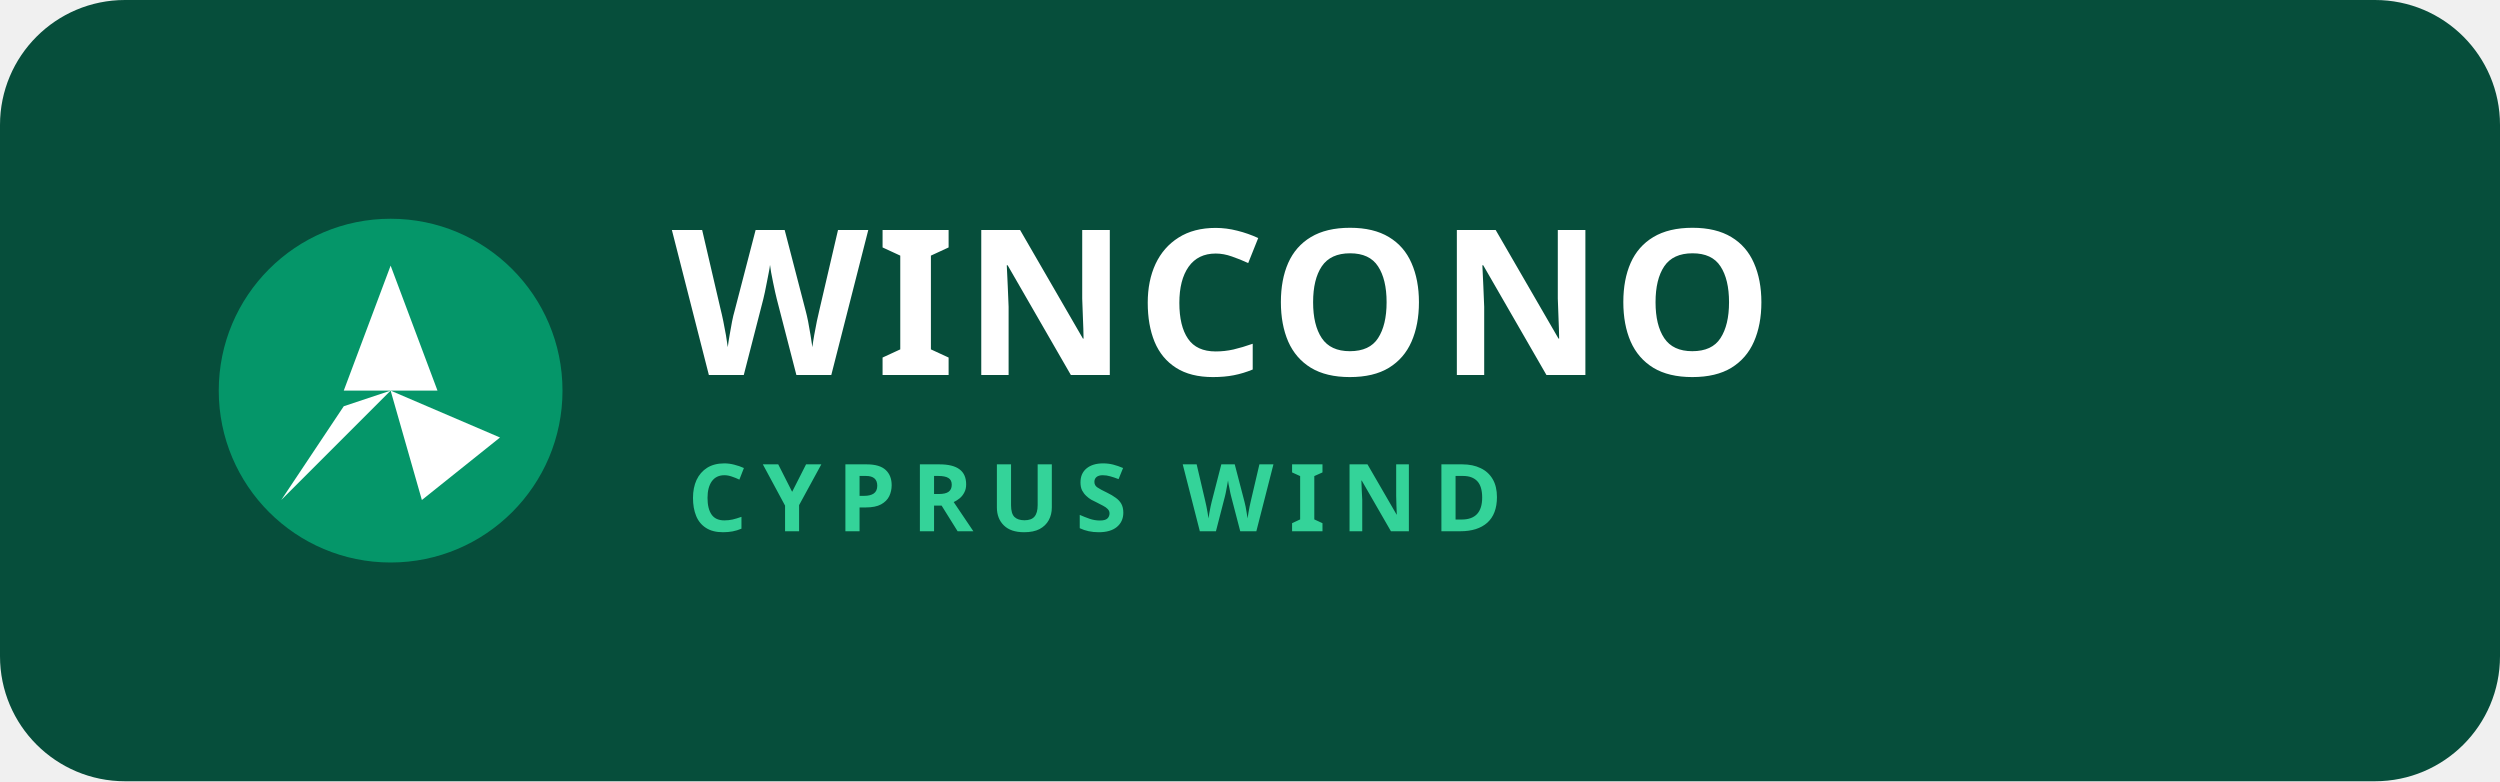
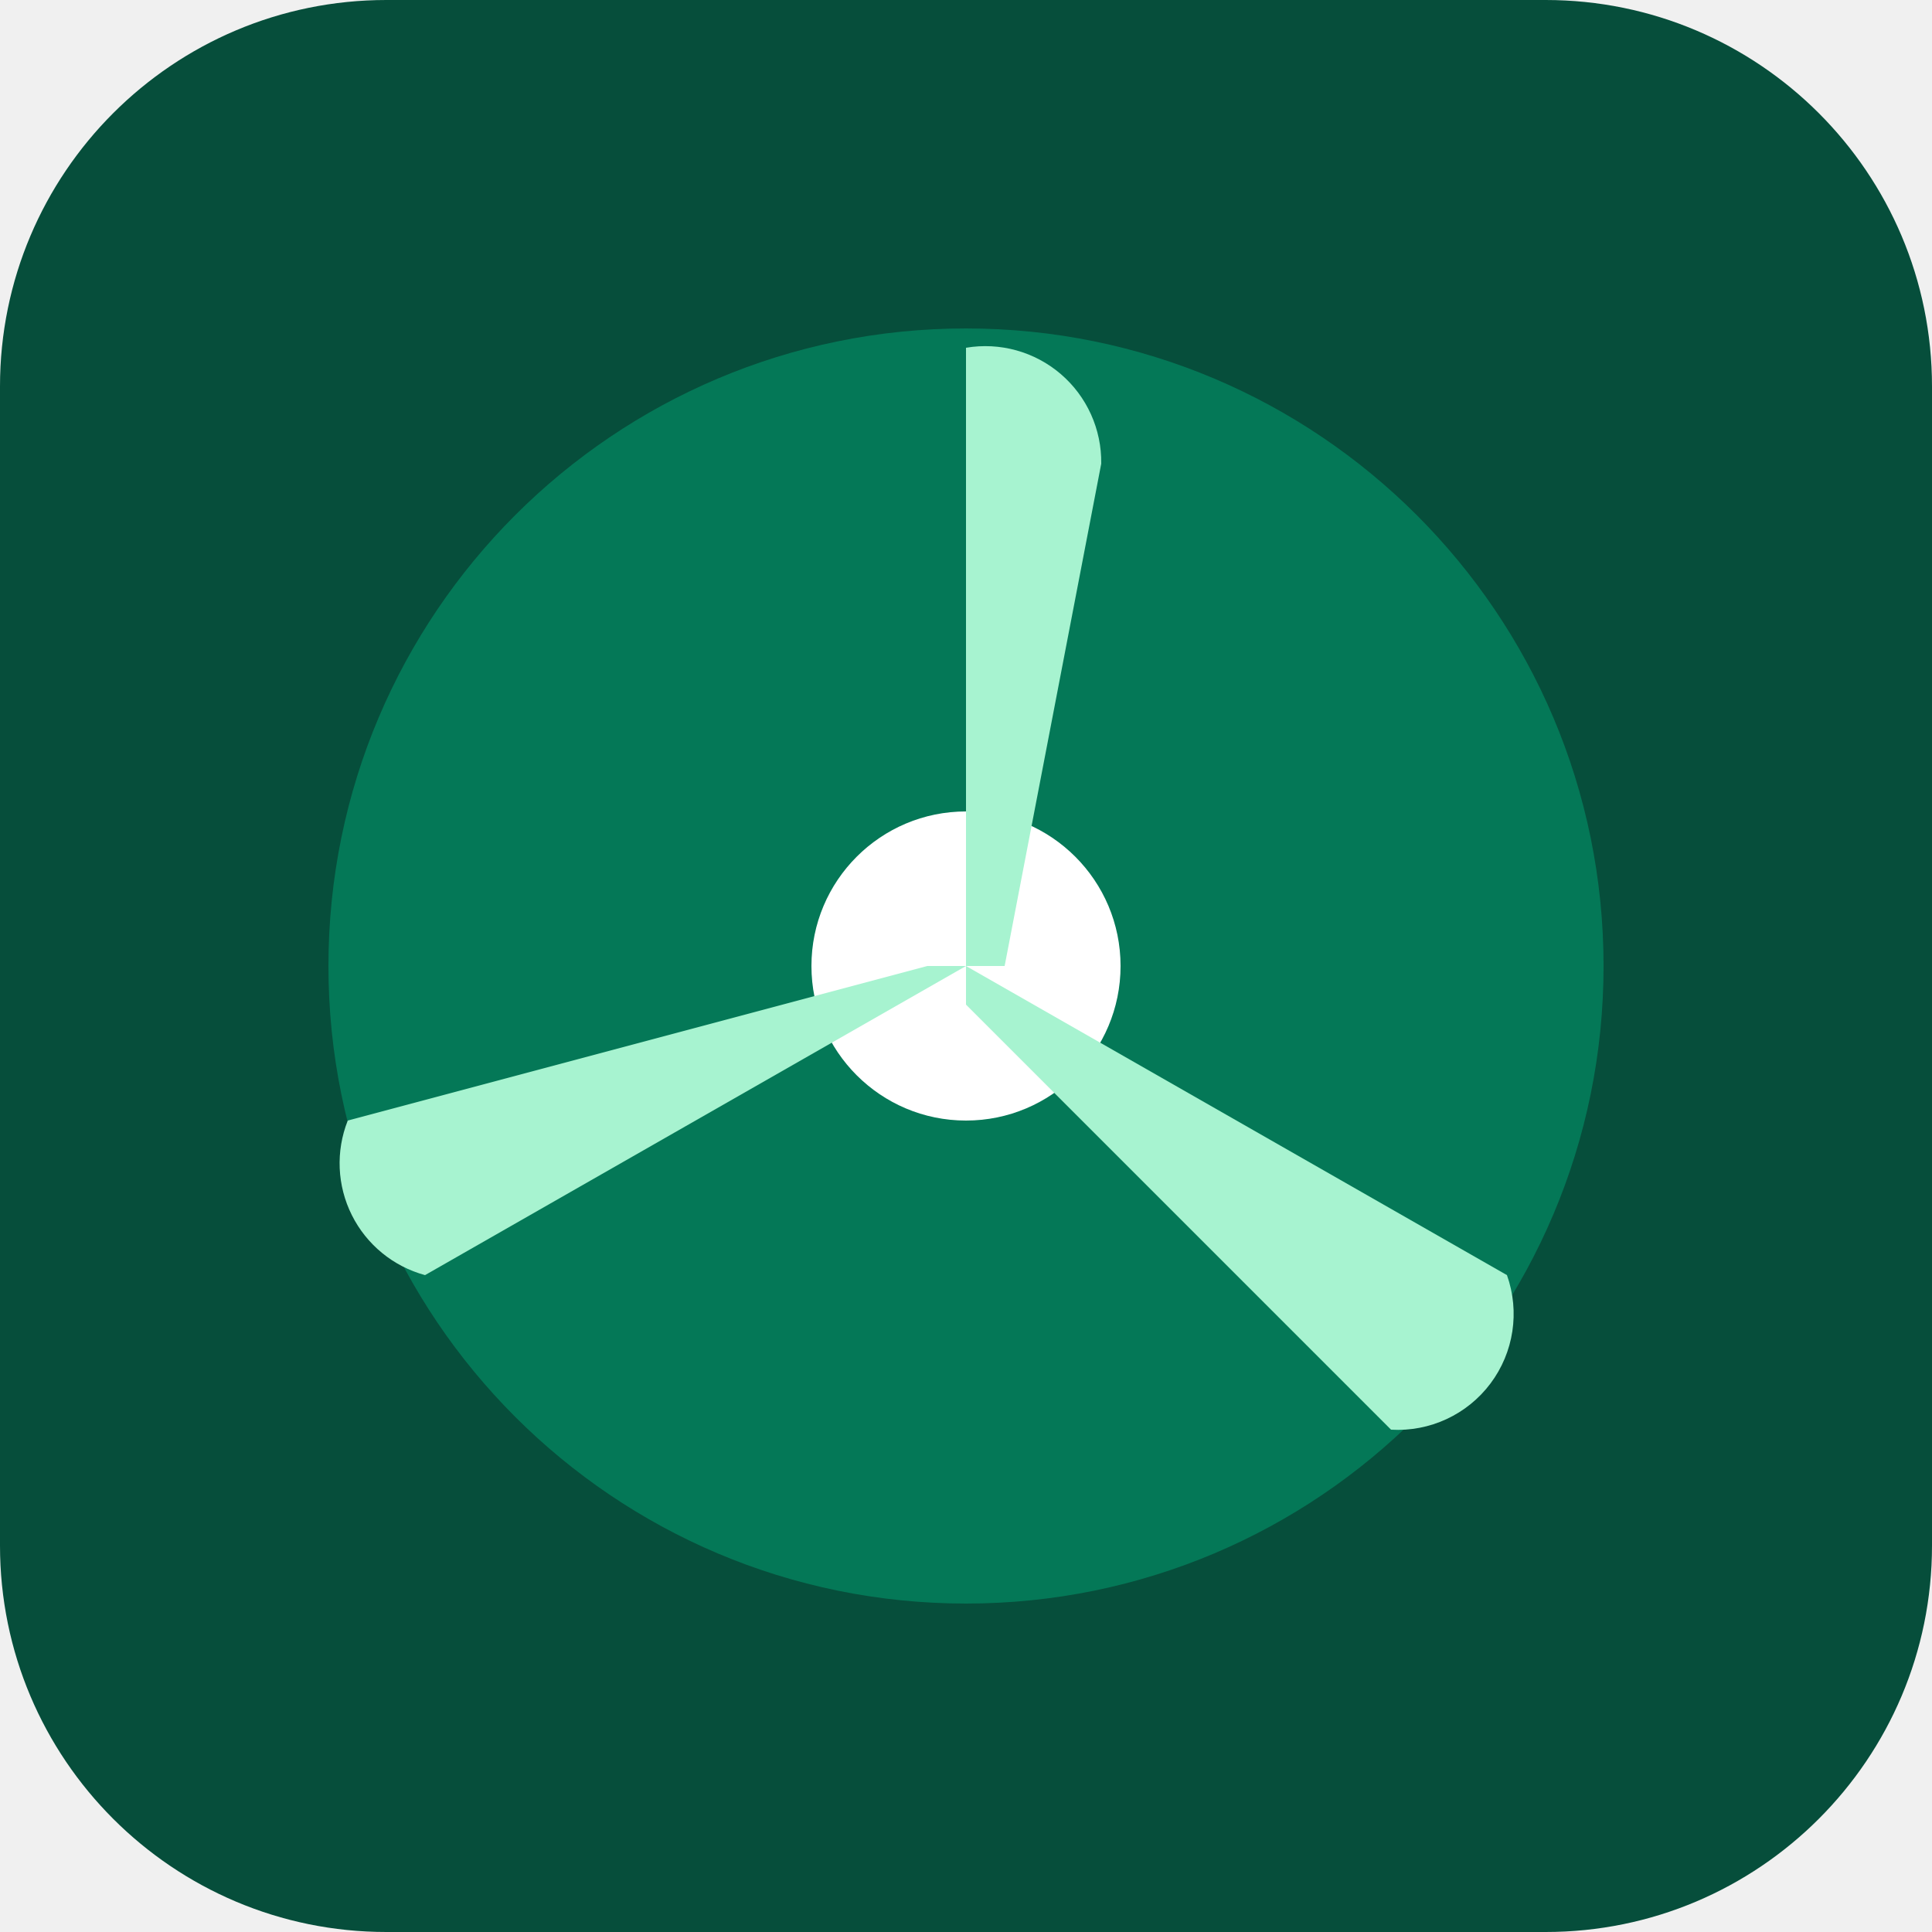
- <svg xmlns="http://www.w3.org/2000/svg" viewBox="0 0 320 100" width="100%" height="100%">
-   <rect width="320" height="100" rx="16" fill="#064e3b" />
-   <circle cx="50" cy="50" r="22" fill="#059669" />
-   <path d="M50 34 L56 50 L44 50 Z M50 50 L64 56 L54 64 Z M50 50 L36 64 L44 52 Z" fill="#ffffff" />
-   <text x="86" y="48" font-family="system-ui, sans-serif" font-weight="900" font-size="26" fill="#ffffff" letter-spacing="1">WINCONO</text>
-   <text x="88" y="68" font-family="system-ui, sans-serif" font-weight="600" font-size="12" fill="#34d399" letter-spacing="2">CYPRUS WIND</text>
+ <svg xmlns="http://www.w3.org/2000/svg" viewBox="0 0 100 100">
+   <rect width="100" height="100" rx="20" fill="#064e3b" />
+   <circle cx="50" cy="50" r="33" fill="#047857" />
+   <circle cx="50" cy="50" r="8" fill="#ffffff" />
+   <path d="M50 50 L50 18 A6 6 0 0 1 57 24 L52 50 Z" fill="#a7f3d0" />
+   <path d="M50 50 L78 66 A6 6 0 0 1 72 74 L50 52 Z" fill="#a7f3d0" />
+   <path d="M50 50 L22 66 A6 6 0 0 1 18 58 L48 50 Z" fill="#a7f3d0" />
</svg>
